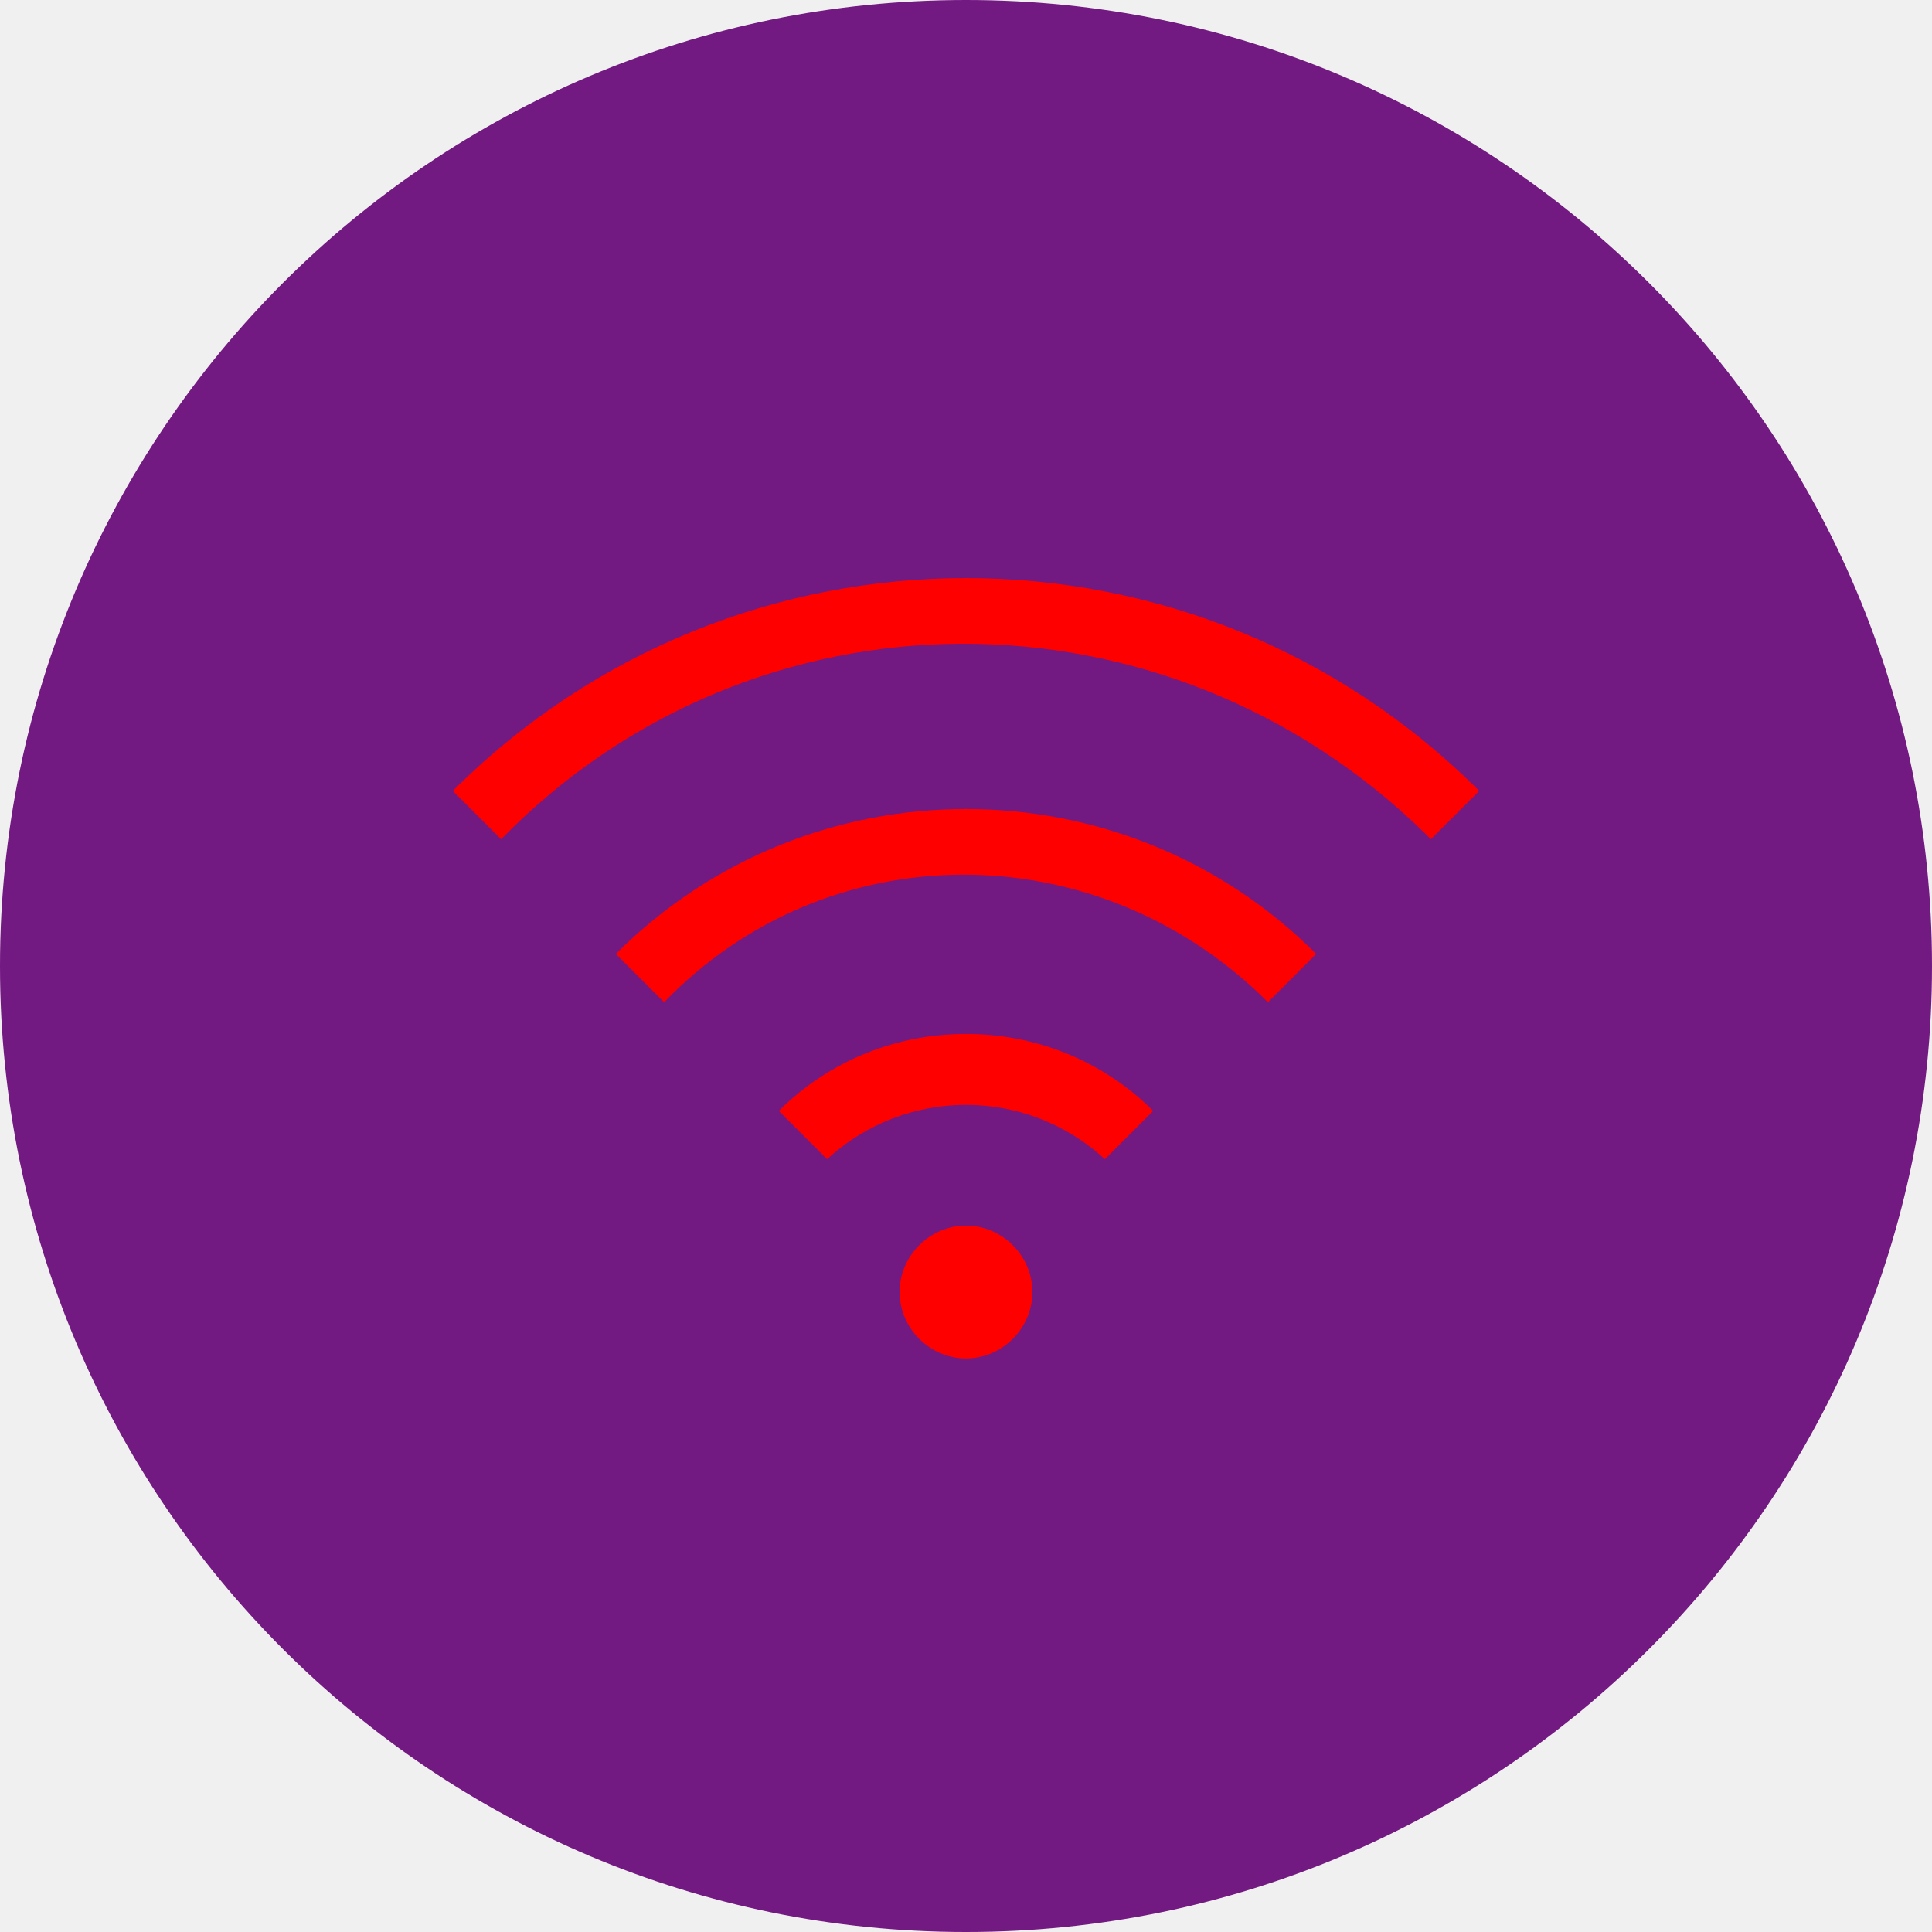
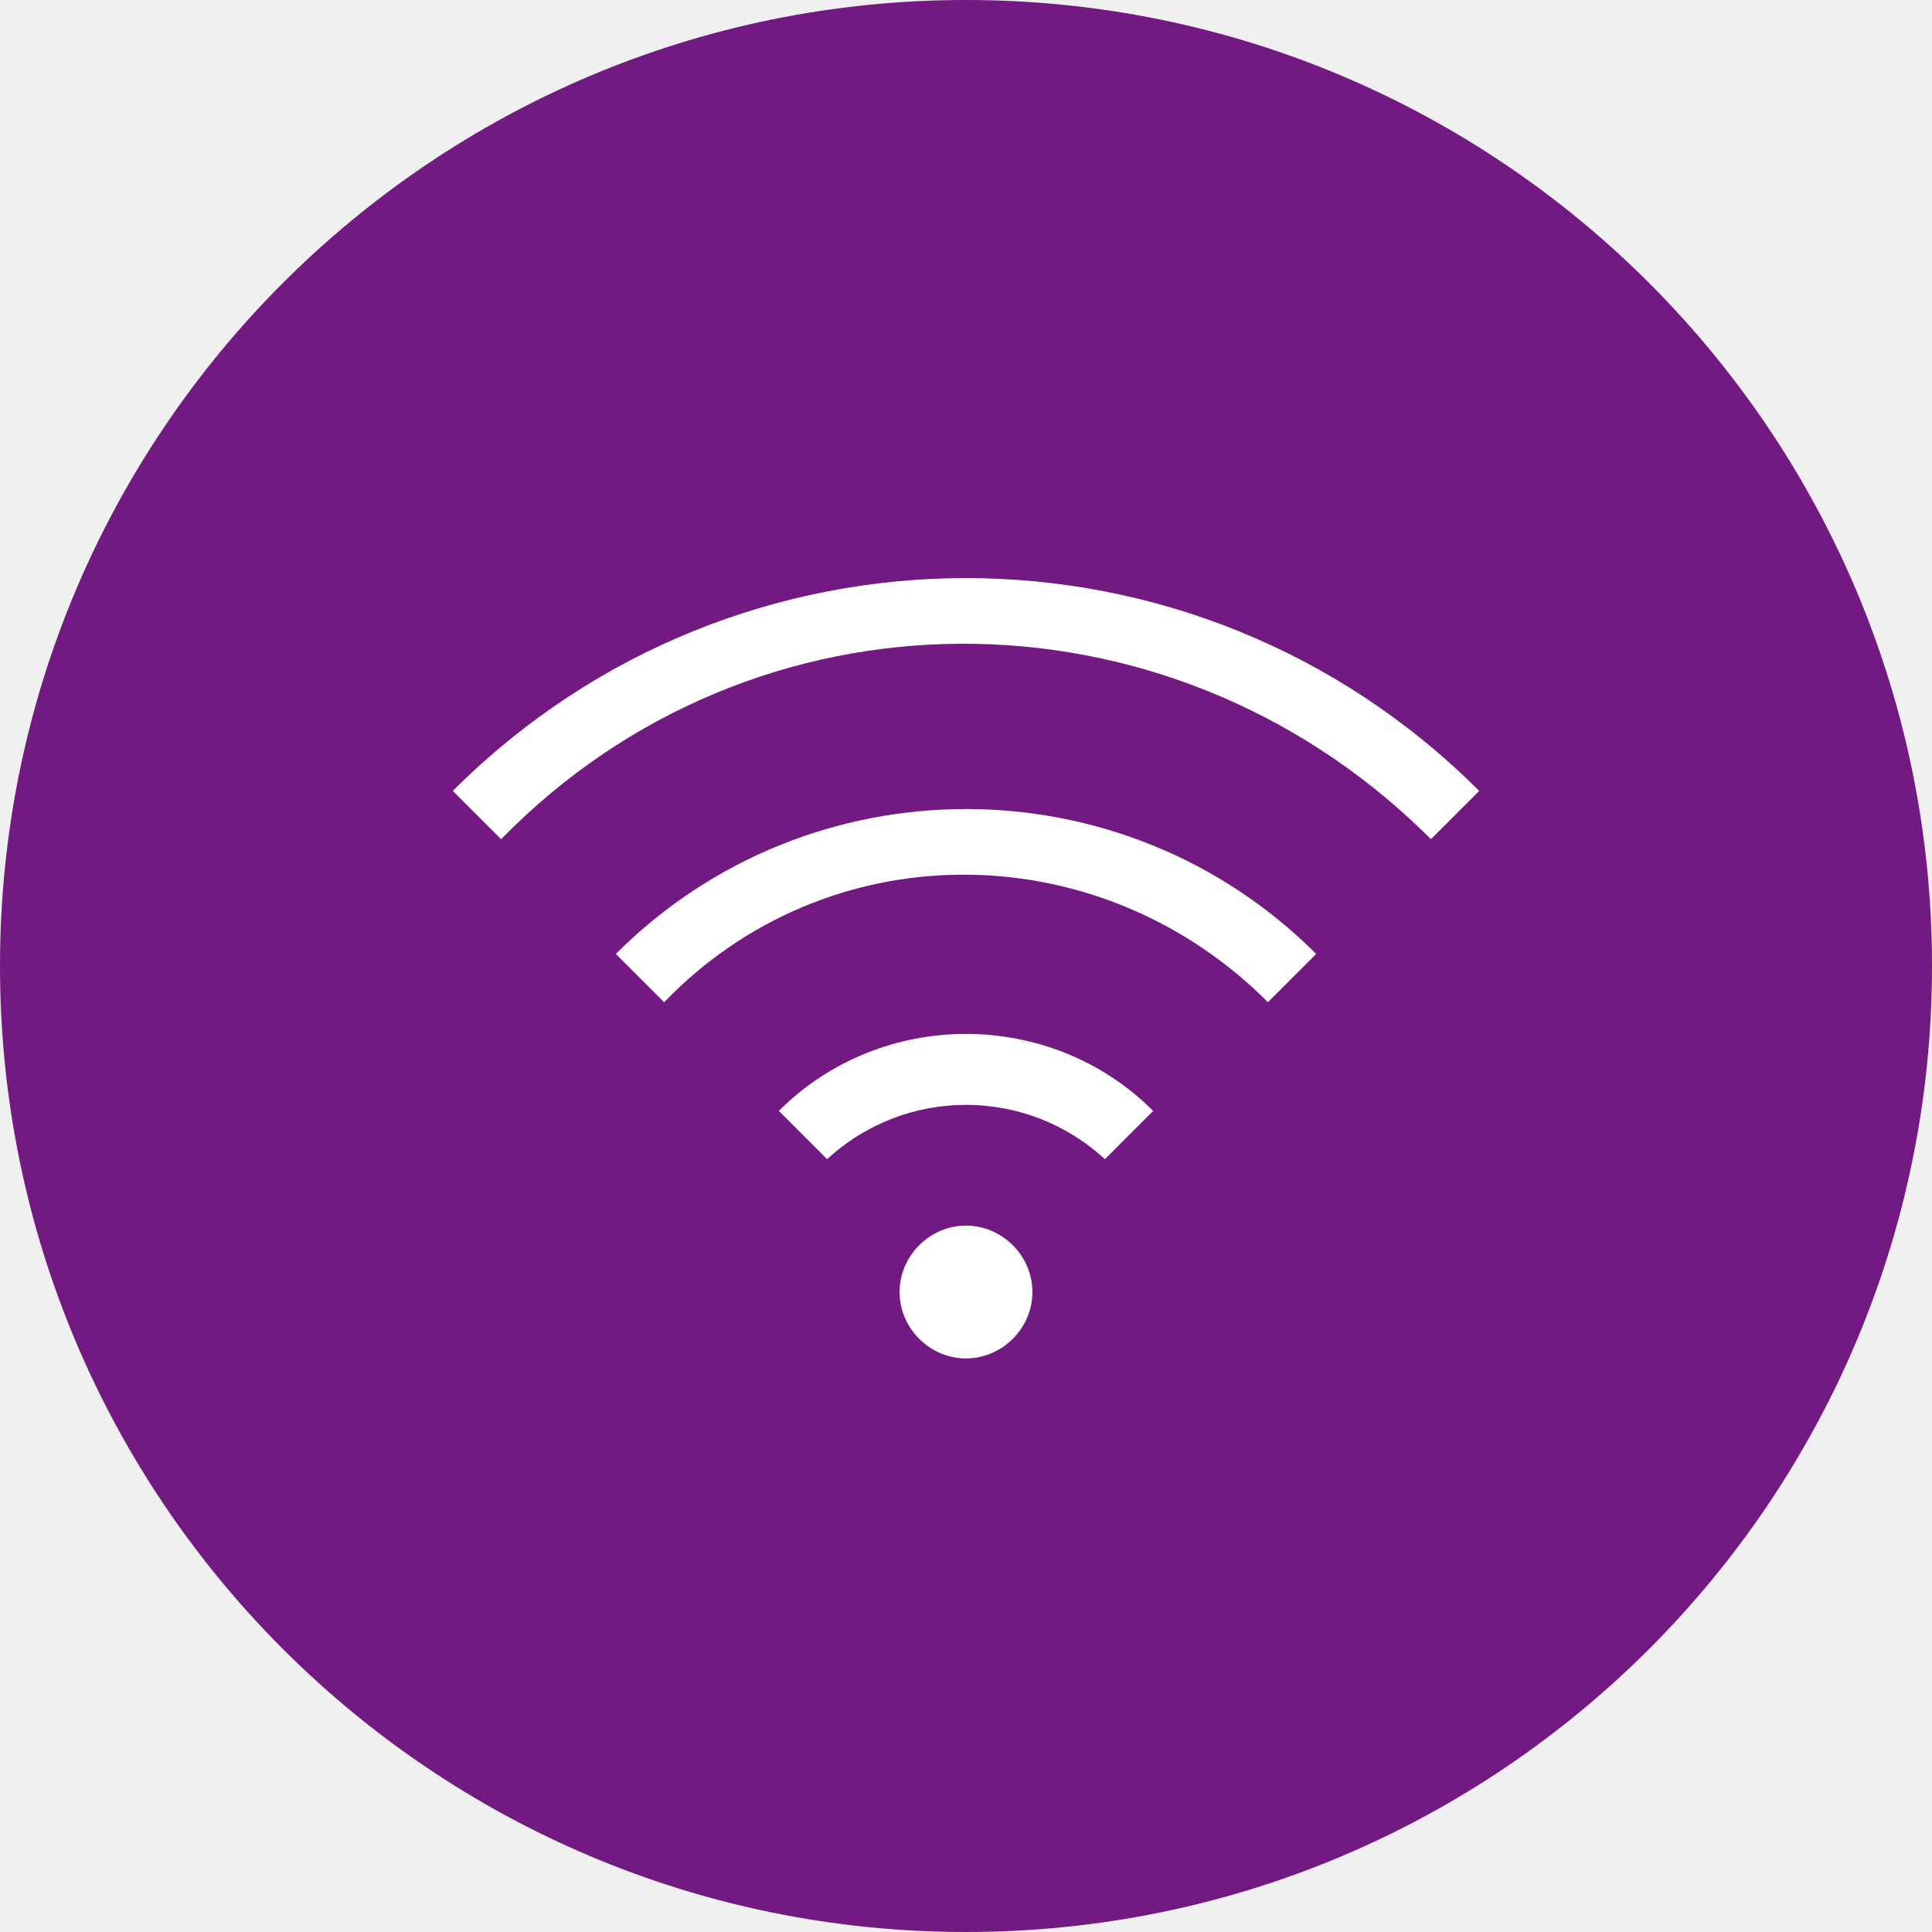
<svg xmlns="http://www.w3.org/2000/svg" version="1.1" id="Слой_2" x="0px" y="0px" viewBox="0 0 32 32">
  <style type="text/css">
        .st0{fill:#731982;}
        .st1{fill:#FFFFFF;}
    </style>
  <circle class="st0" cx="16" cy="16" r="16" />
-   <path id="wi-fi" style="fill: red;" d="M17.1,21.4c0,0.6-0.5,1.1-1.1,1.1s-1.1-0.5-1.1-1.1c0-0.6,0.5-1.1,1.1-1.1  C16.6,20.3,17.1,20.8,17.1,21.4z M24.5,13.1c-4.7-4.7-12.3-4.7-17,0c0,0,0,0,0,0l0,0l0.8,0.8c4.2-4.3,11-4.3,15.3-0.1  c0,0,0.1,0.1,0.1,0.1L24.5,13.1z M18.3,19.2l0.8-0.8c-1.7-1.7-4.5-1.7-6.2,0l0.8,0.8C15,18,17,18,18.3,19.2z M21.8,15.8  c-3.2-3.2-8.4-3.2-11.6,0l0,0l0.8,0.8c2.7-2.8,7.1-2.8,9.9-0.1c0,0,0.1,0.1,0.1,0.1L21.8,15.8z" />
+   <path id="wi-fi" style="fill: #FFFFFF;" d="M17.1,21.4c0,0.6-0.5,1.1-1.1,1.1s-1.1-0.5-1.1-1.1c0-0.6,0.5-1.1,1.1-1.1  C16.6,20.3,17.1,20.8,17.1,21.4z M24.5,13.1c-4.7-4.7-12.3-4.7-17,0c0,0,0,0,0,0l0,0l0.8,0.8c4.2-4.3,11-4.3,15.3-0.1  c0,0,0.1,0.1,0.1,0.1L24.5,13.1z M18.3,19.2l0.8-0.8c-1.7-1.7-4.5-1.7-6.2,0l0.8,0.8C15,18,17,18,18.3,19.2z M21.8,15.8  c-3.2-3.2-8.4-3.2-11.6,0l0,0l0.8,0.8c2.7-2.8,7.1-2.8,9.9-0.1c0,0,0.1,0.1,0.1,0.1L21.8,15.8z" />
</svg>
